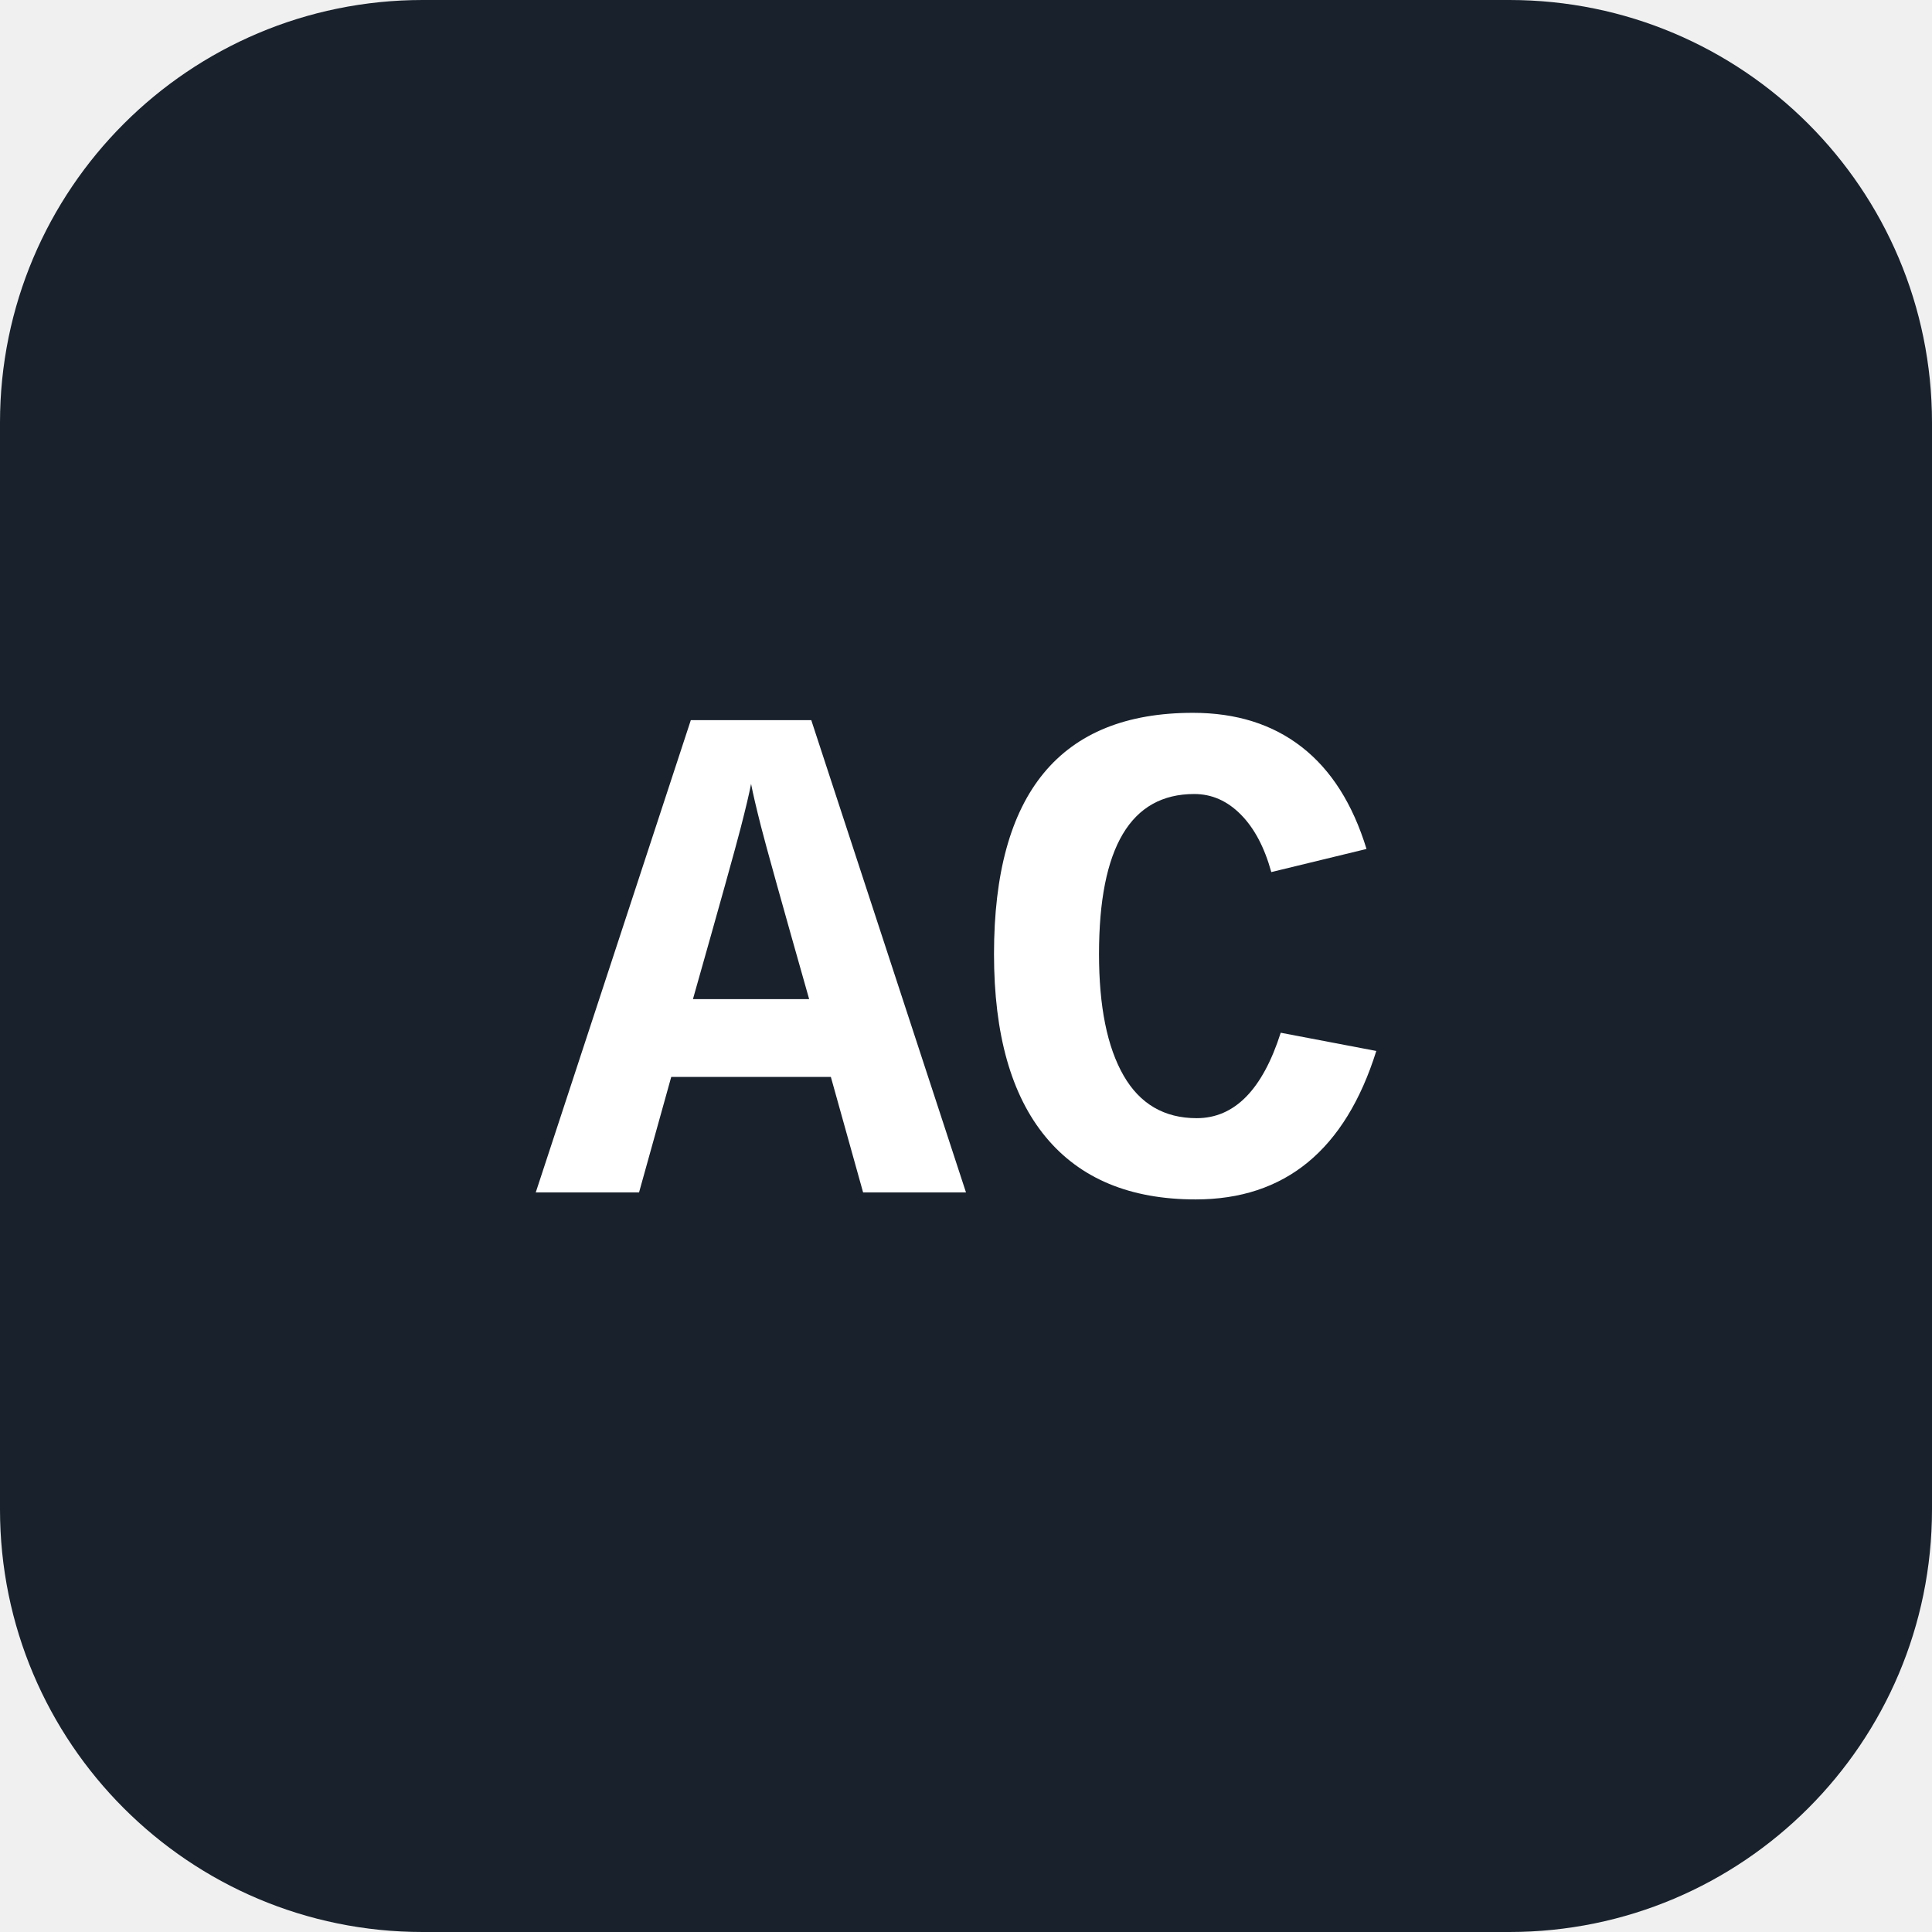
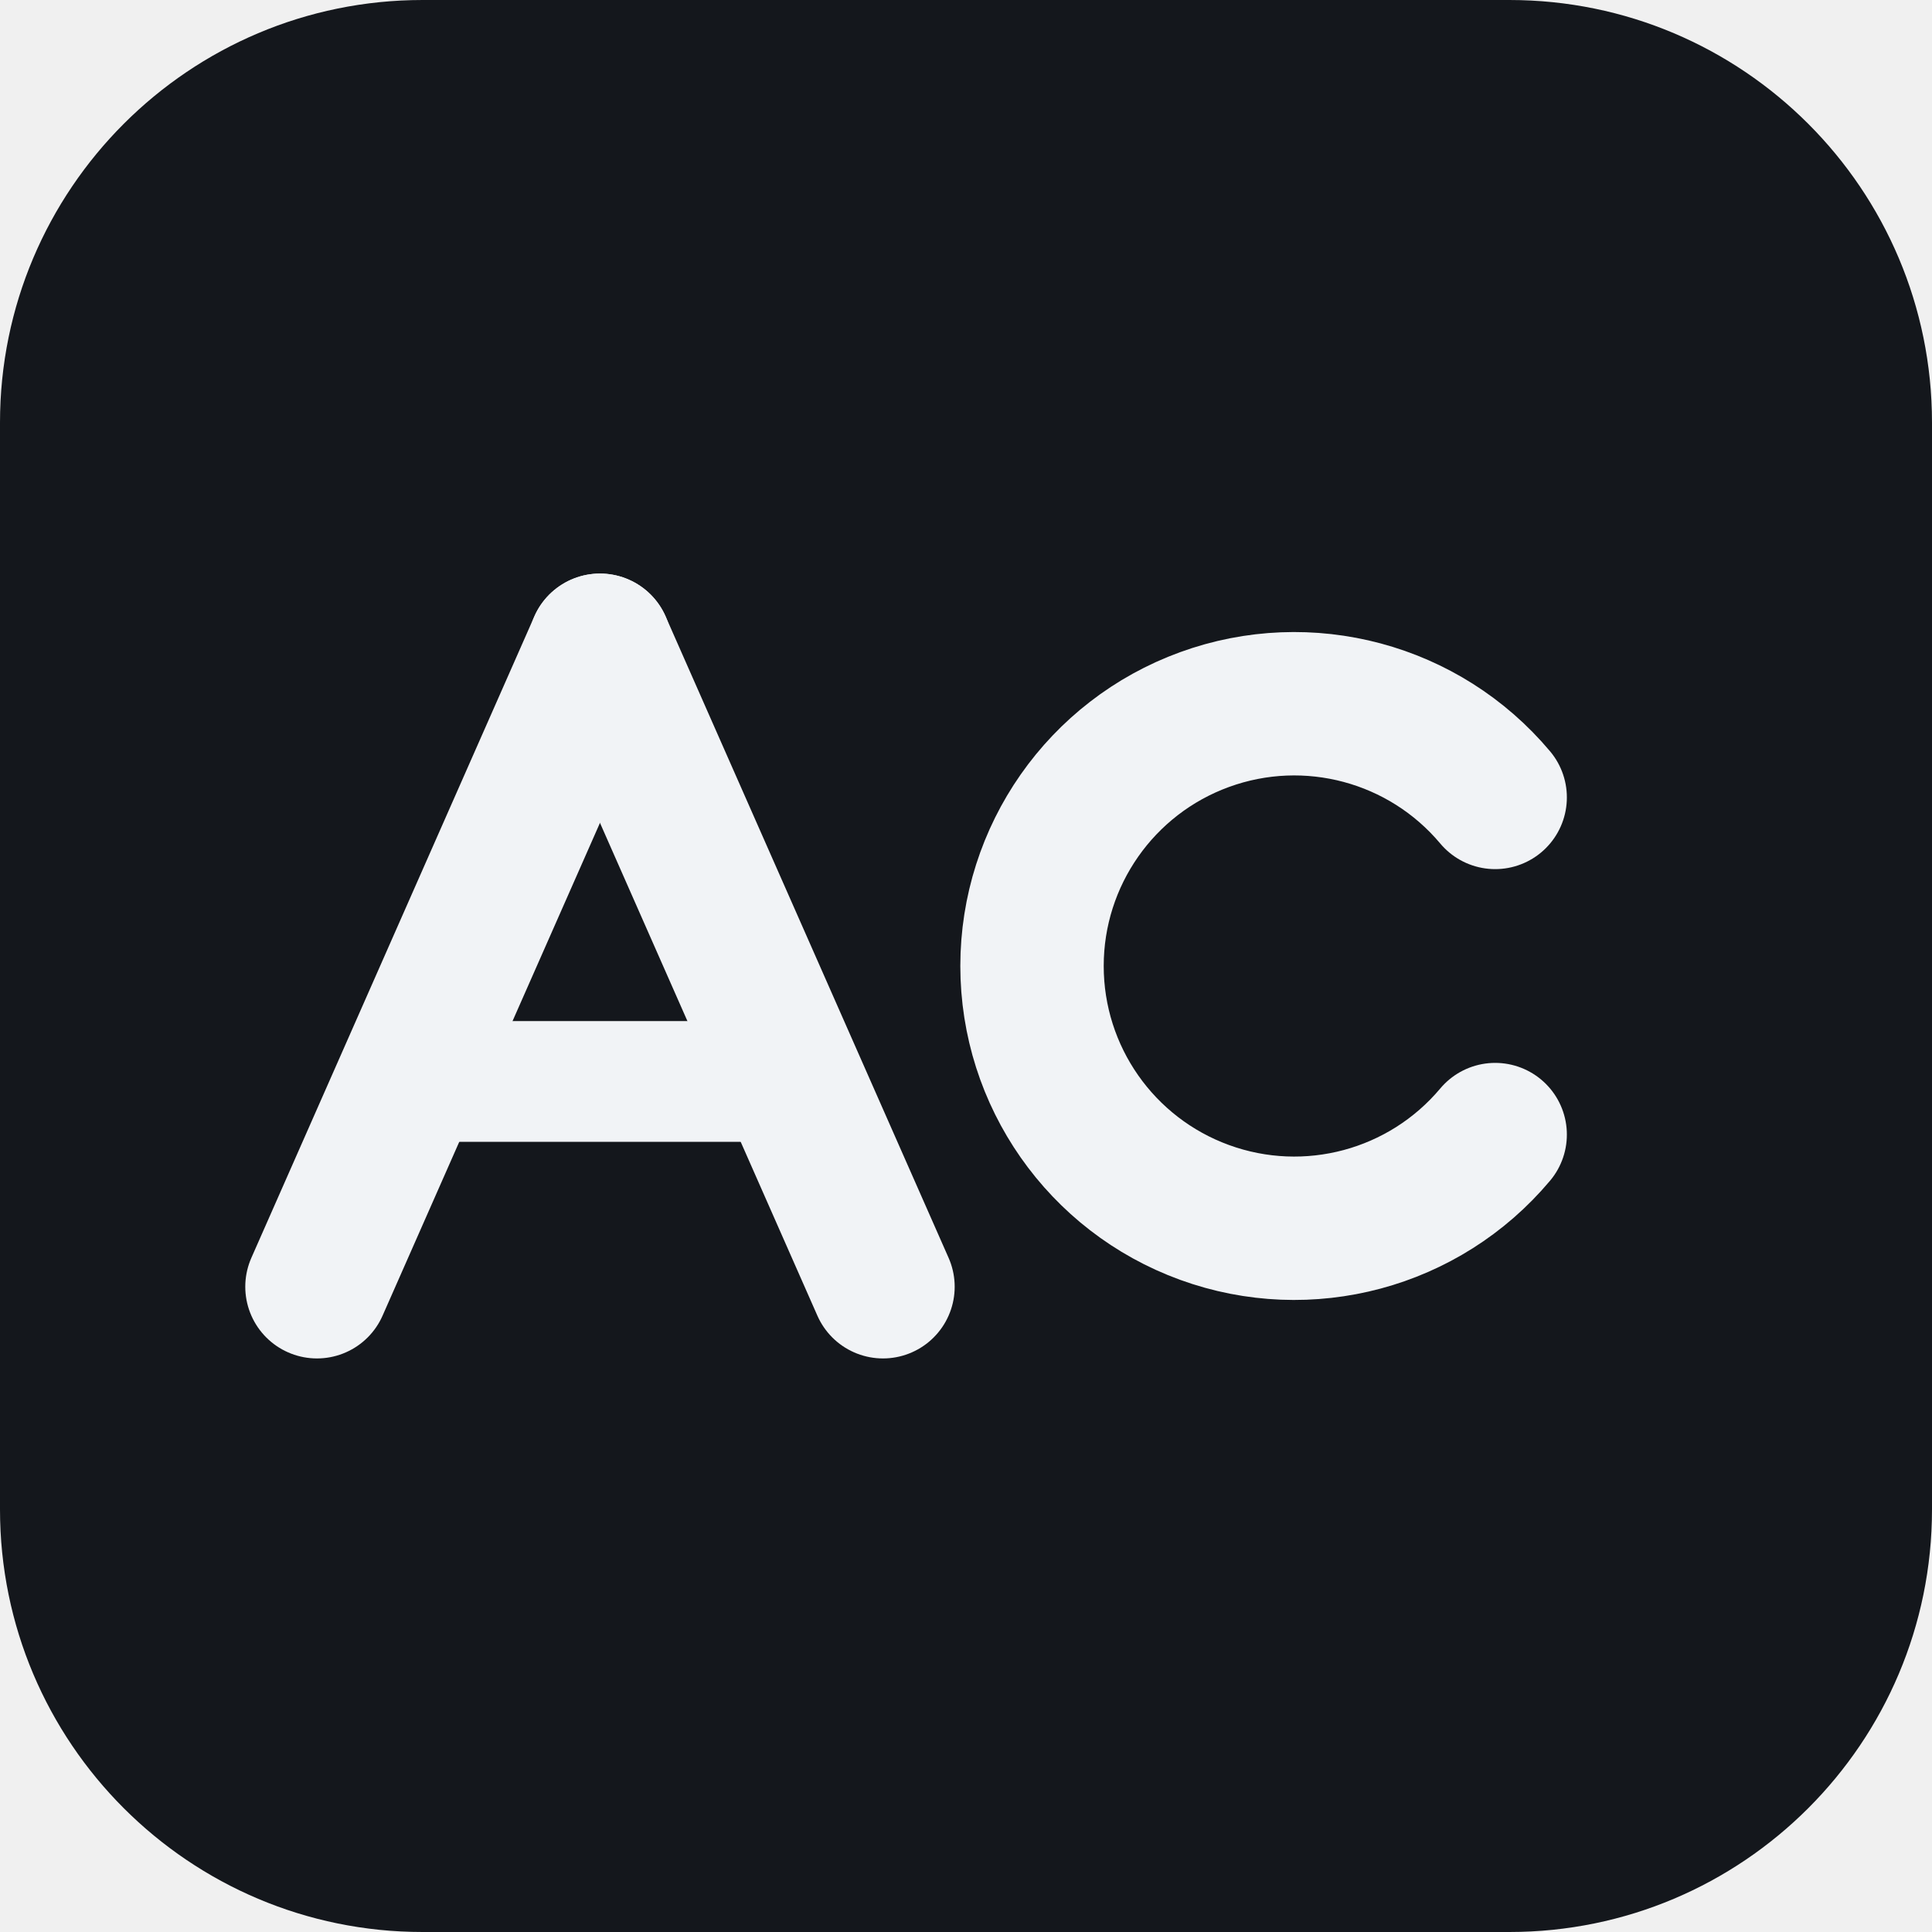
- <svg xmlns="http://www.w3.org/2000/svg" width="512" height="512" viewBox="0 0 512 512">
-   <rect width="512" height="512" rx="112" fill="#18212c" />
-   <text x="256" y="316" text-anchor="middle" fill="#ffffff" font-family="Consolas, 'Courier New', monospace" font-size="190" font-weight="700">AC</text>
+ <svg xmlns="http://www.w3.org/2000/svg" width="1024" height="1024" viewBox="0 0 1024 1024">
+   <rect width="1024" height="1024" rx="224" fill="#14171c" />
+   <g fill="none" stroke="#f1f3f6" stroke-linecap="round">
+     <path d="M318 342 L168 682" stroke-width="76" />
+     <path d="M318 342 L468 682" stroke-width="76" />
+     <path d="M228 573.2 L408 573.2" stroke-width="64" />
+     <path d="M792.47 422.65 A139 139 0 1 0 792.47 601.35" stroke-width="76" />
+   </g>
</svg>
